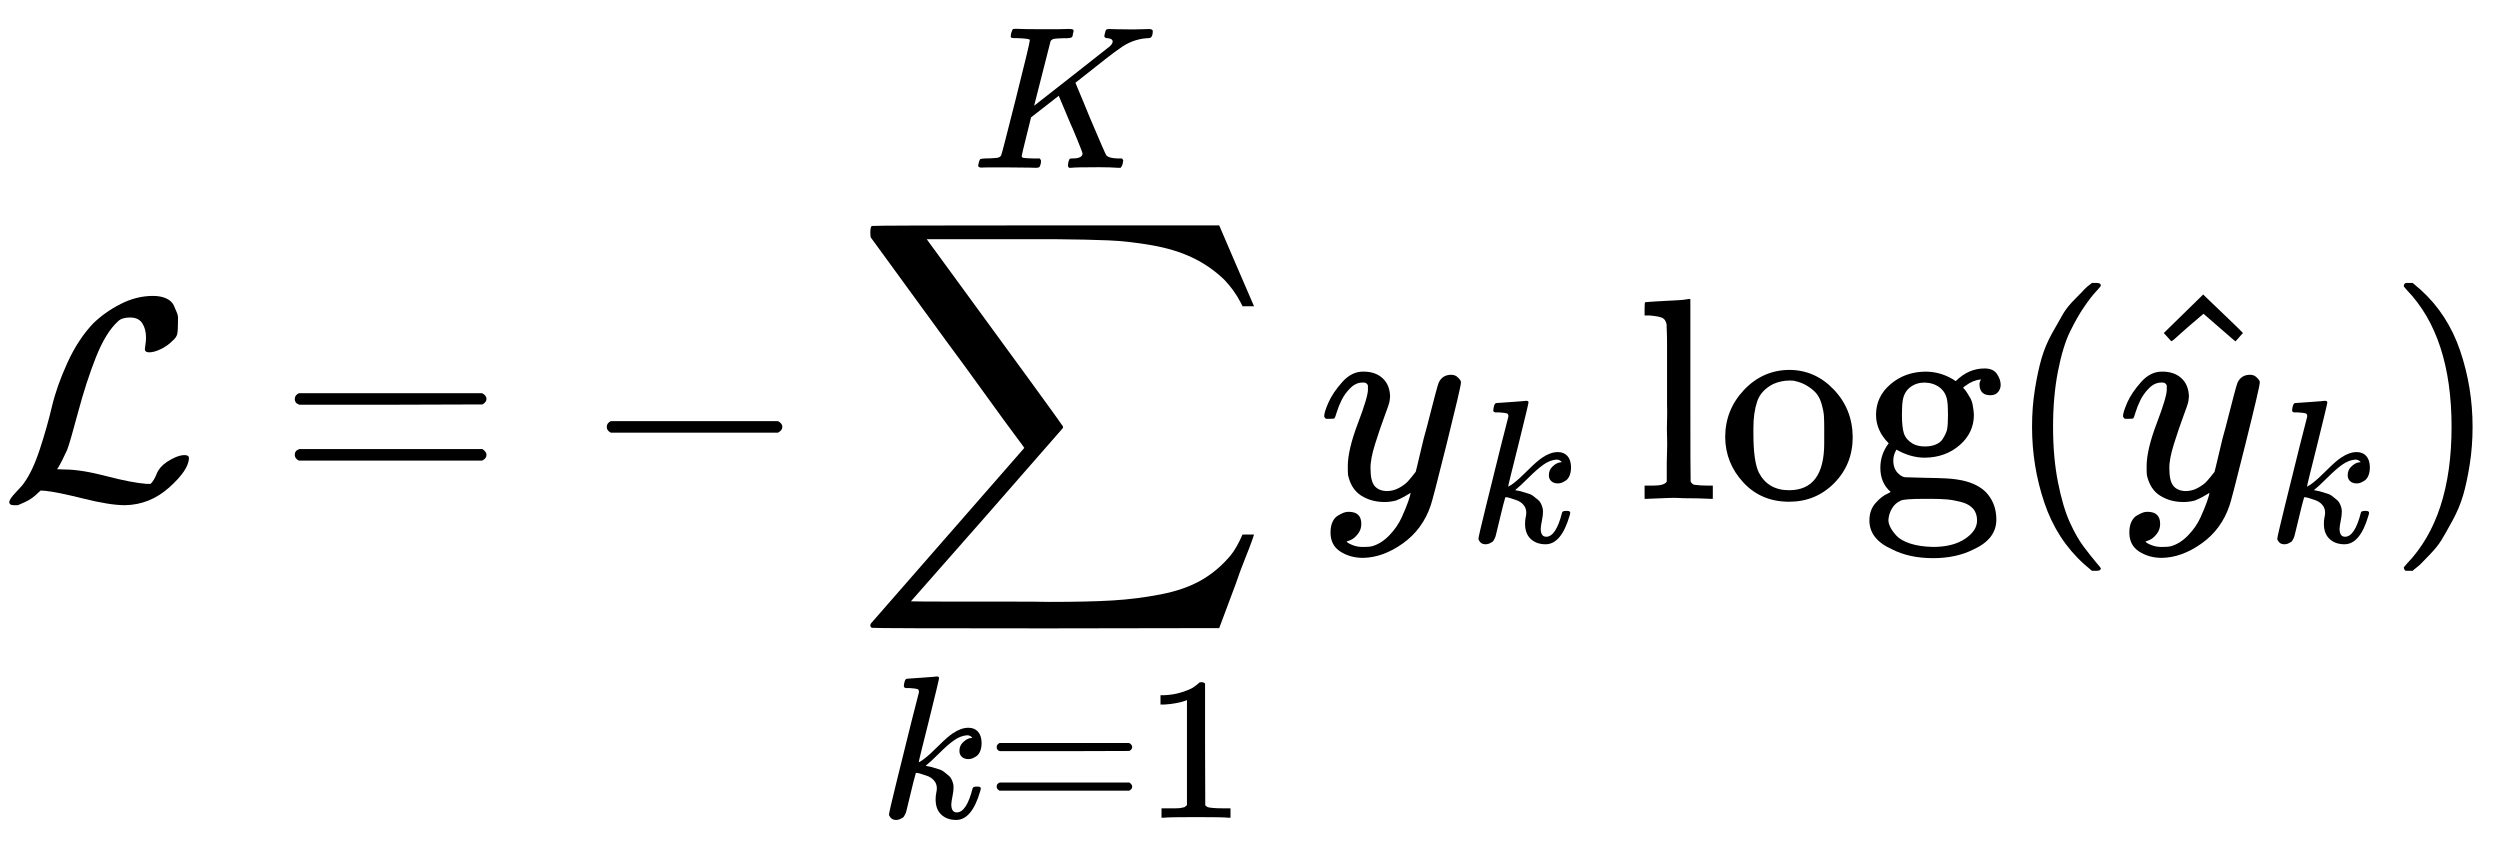
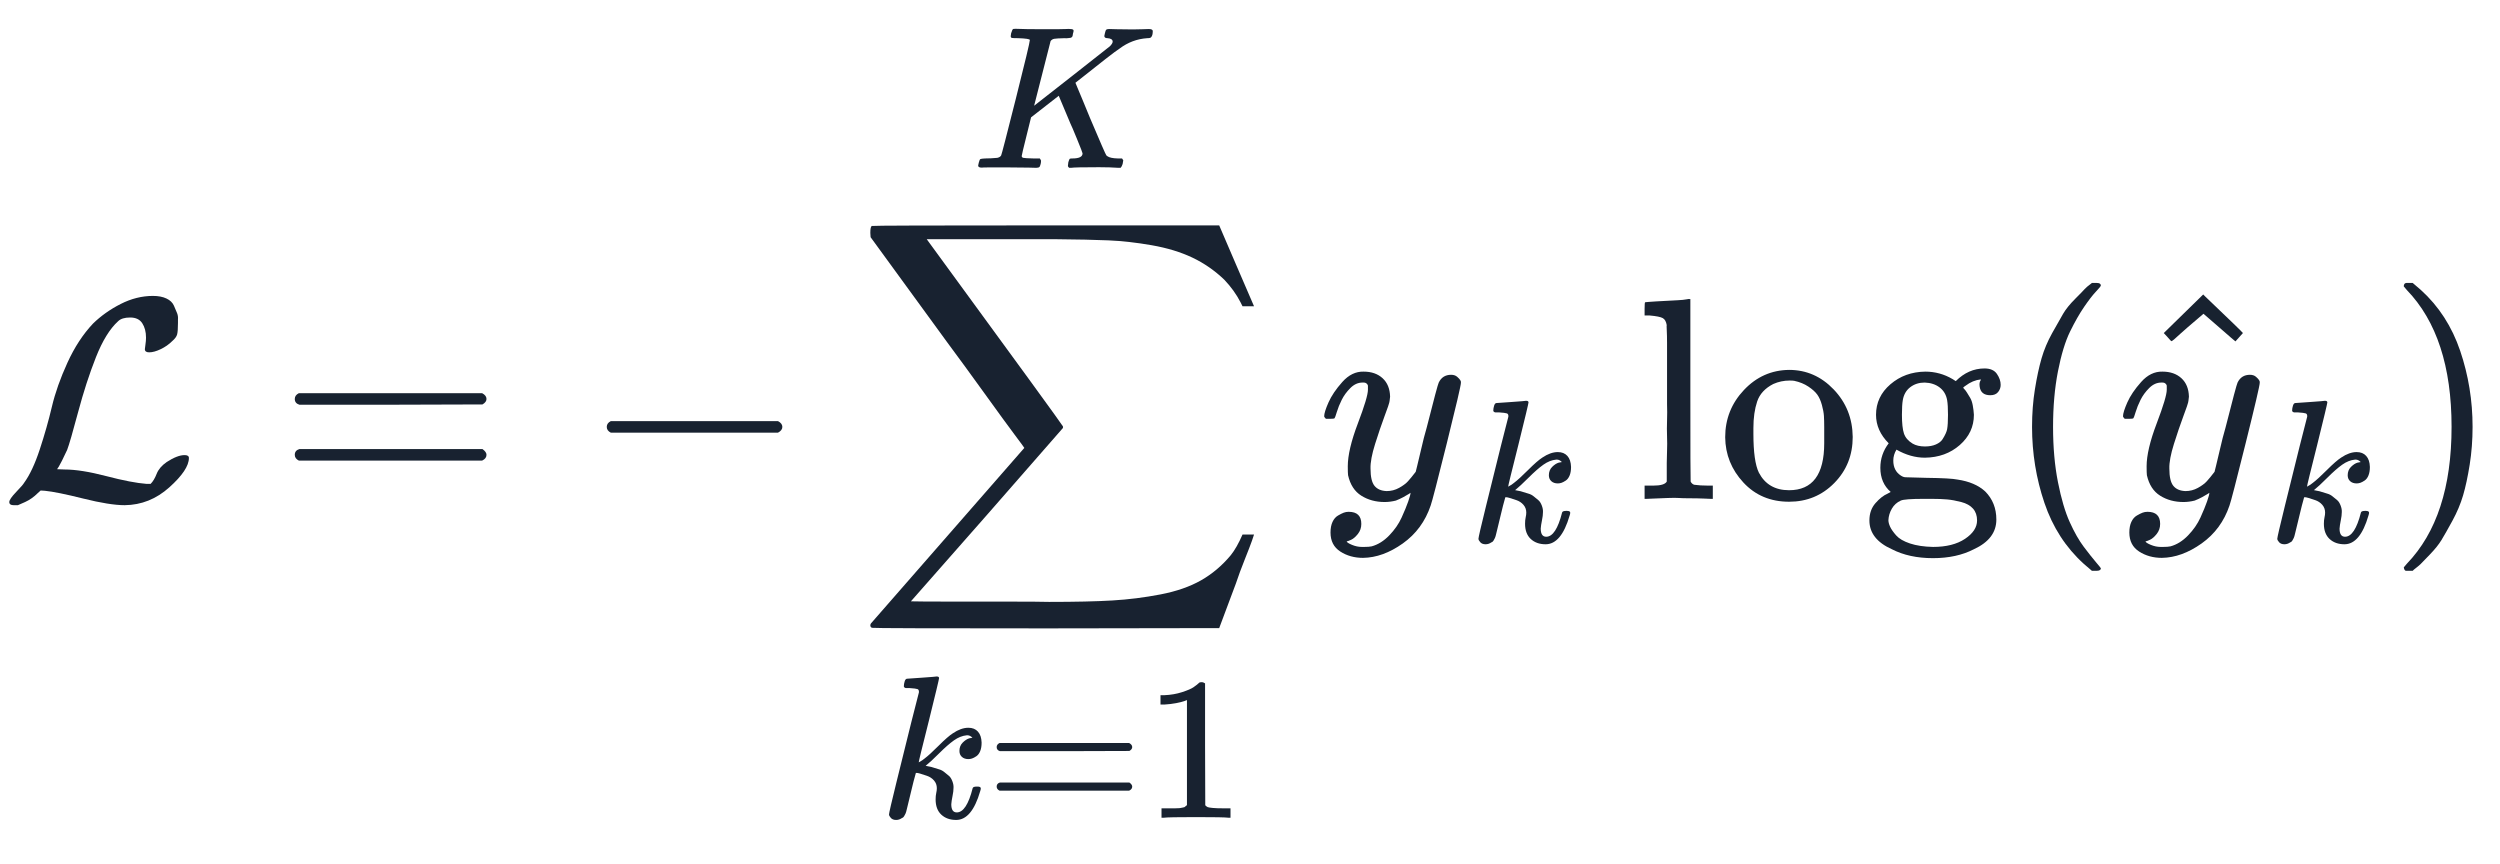
- <svg xmlns="http://www.w3.org/2000/svg" style="vertical-align: -2.864ex;" width="19.648ex" height="6.784ex" role="img" focusable="false" viewBox="0 -1733 8684.4 2998.7">
-   <g stroke="currentColor" fill="currentColor" stroke-width="0" transform="scale(1,-1)">
+ <svg xmlns="http://www.w3.org/2000/svg" width="19.648ex" height="6.784ex" role="img" focusable="false" viewBox="0 -1733 8684.4 2998.7">
+   <g stroke="#182230" fill="#182230" stroke-width="0" transform="scale(1,-1)">
    <g data-mml-node="math">
      <g data-mml-node="TeXAtom" data-mjx-texclass="ORD">
        <g data-mml-node="mi">
          <path data-c="4C" d="M62 -22T47 -22T32 -11Q32 -1 56 24T83 55Q113 96 138 172T180 320T234 473T323 609Q364 649 419 677T531 705Q559 705 578 696T604 671T615 645T618 623V611Q618 582 615 571T598 548Q581 531 558 520T518 509Q503 509 503 520Q503 523 505 536T507 560Q507 590 494 610T452 630Q423 630 410 617Q367 578 333 492T271 301T233 170Q211 123 204 112L198 103L224 102Q281 102 369 79T509 52H523Q535 64 544 87T579 128Q616 152 641 152Q656 152 656 142Q656 101 588 40T433 -22Q381 -22 289 1T156 28L141 29L131 20Q111 0 87 -11Z" />
        </g>
      </g>
      <g data-mml-node="mo" transform="translate(967.8,0)">
        <path data-c="3D" d="M56 347Q56 360 70 367H707Q722 359 722 347Q722 336 708 328L390 327H72Q56 332 56 347ZM56 153Q56 168 72 173H708Q722 163 722 153Q722 140 707 133H70Q56 140 56 153Z" />
      </g>
      <g data-mml-node="mo" transform="translate(2023.6,0)">
        <path data-c="2212" d="M84 237T84 250T98 270H679Q694 262 694 250T679 230H98Q84 237 84 250Z" />
      </g>
      <g data-mml-node="munderover" transform="translate(2968.2,0)">
        <g data-mml-node="mo">
          <path data-c="2211" d="M60 948Q63 950 665 950H1267L1325 815Q1384 677 1388 669H1348L1341 683Q1320 724 1285 761Q1235 809 1174 838T1033 881T882 898T699 902H574H543H251L259 891Q722 258 724 252Q725 250 724 246Q721 243 460 -56L196 -356Q196 -357 407 -357Q459 -357 548 -357T676 -358Q812 -358 896 -353T1063 -332T1204 -283T1307 -196Q1328 -170 1348 -124H1388Q1388 -125 1381 -145T1356 -210T1325 -294L1267 -449L666 -450Q64 -450 61 -448Q55 -446 55 -439Q55 -437 57 -433L590 177Q590 178 557 222T452 366T322 544L56 909L55 924Q55 945 60 948Z" />
        </g>
        <g data-mml-node="TeXAtom" transform="translate(86,-1107.7) scale(0.707)" data-mjx-texclass="ORD">
          <g data-mml-node="mi">
            <path data-c="1D458" d="M121 647Q121 657 125 670T137 683Q138 683 209 688T282 694Q294 694 294 686Q294 679 244 477Q194 279 194 272Q213 282 223 291Q247 309 292 354T362 415Q402 442 438 442Q468 442 485 423T503 369Q503 344 496 327T477 302T456 291T438 288Q418 288 406 299T394 328Q394 353 410 369T442 390L458 393Q446 405 434 405H430Q398 402 367 380T294 316T228 255Q230 254 243 252T267 246T293 238T320 224T342 206T359 180T365 147Q365 130 360 106T354 66Q354 26 381 26Q429 26 459 145Q461 153 479 153H483Q499 153 499 144Q499 139 496 130Q455 -11 378 -11Q333 -11 305 15T277 90Q277 108 280 121T283 145Q283 167 269 183T234 206T200 217T182 220H180Q168 178 159 139T145 81T136 44T129 20T122 7T111 -2Q98 -11 83 -11Q66 -11 57 -1T48 16Q48 26 85 176T158 471L195 616Q196 629 188 632T149 637H144Q134 637 131 637T124 640T121 647Z" />
          </g>
          <g data-mml-node="mo" transform="translate(521,0)">
            <path data-c="3D" d="M56 347Q56 360 70 367H707Q722 359 722 347Q722 336 708 328L390 327H72Q56 332 56 347ZM56 153Q56 168 72 173H708Q722 163 722 153Q722 140 707 133H70Q56 140 56 153Z" />
          </g>
          <g data-mml-node="mn" transform="translate(1299,0)">
            <path data-c="31" d="M213 578L200 573Q186 568 160 563T102 556H83V602H102Q149 604 189 617T245 641T273 663Q275 666 285 666Q294 666 302 660V361L303 61Q310 54 315 52T339 48T401 46H427V0H416Q395 3 257 3Q121 3 100 0H88V46H114Q136 46 152 46T177 47T193 50T201 52T207 57T213 61V578Z" />
          </g>
        </g>
        <g data-mml-node="TeXAtom" transform="translate(407.7,1150) scale(0.707)" data-mjx-texclass="ORD">
          <g data-mml-node="mi">
            <path data-c="1D43E" d="M285 628Q285 635 228 637Q205 637 198 638T191 647Q191 649 193 661Q199 681 203 682Q205 683 214 683H219Q260 681 355 681Q389 681 418 681T463 682T483 682Q500 682 500 674Q500 669 497 660Q496 658 496 654T495 648T493 644T490 641T486 639T479 638T470 637T456 637Q416 636 405 634T387 623L306 305Q307 305 490 449T678 597Q692 611 692 620Q692 635 667 637Q651 637 651 648Q651 650 654 662T659 677Q662 682 676 682Q680 682 711 681T791 680Q814 680 839 681T869 682Q889 682 889 672Q889 650 881 642Q878 637 862 637Q787 632 726 586Q710 576 656 534T556 455L509 418L518 396Q527 374 546 329T581 244Q656 67 661 61Q663 59 666 57Q680 47 717 46H738Q744 38 744 37T741 19Q737 6 731 0H720Q680 3 625 3Q503 3 488 0H478Q472 6 472 9T474 27Q478 40 480 43T491 46H494Q544 46 544 71Q544 75 517 141T485 216L427 354L359 301L291 248L268 155Q245 63 245 58Q245 51 253 49T303 46H334Q340 37 340 35Q340 19 333 5Q328 0 317 0Q314 0 280 1T180 2Q118 2 85 2T49 1Q31 1 31 11Q31 13 34 25Q38 41 42 43T65 46Q92 46 125 49Q139 52 144 61Q147 65 216 339T285 628Z" />
          </g>
        </g>
      </g>
      <g data-mml-node="msub" transform="translate(4578.9,0)">
        <g data-mml-node="mi">
          <path data-c="1D466" d="M21 287Q21 301 36 335T84 406T158 442Q199 442 224 419T250 355Q248 336 247 334Q247 331 231 288T198 191T182 105Q182 62 196 45T238 27Q261 27 281 38T312 61T339 94Q339 95 344 114T358 173T377 247Q415 397 419 404Q432 431 462 431Q475 431 483 424T494 412T496 403Q496 390 447 193T391 -23Q363 -106 294 -155T156 -205Q111 -205 77 -183T43 -117Q43 -95 50 -80T69 -58T89 -48T106 -45Q150 -45 150 -87Q150 -107 138 -122T115 -142T102 -147L99 -148Q101 -153 118 -160T152 -167H160Q177 -167 186 -165Q219 -156 247 -127T290 -65T313 -9T321 21L315 17Q309 13 296 6T270 -6Q250 -11 231 -11Q185 -11 150 11T104 82Q103 89 103 113Q103 170 138 262T173 379Q173 380 173 381Q173 390 173 393T169 400T158 404H154Q131 404 112 385T82 344T65 302T57 280Q55 278 41 278H27Q21 284 21 287Z" />
        </g>
        <g data-mml-node="mi" transform="translate(523,-150) scale(0.707)">
          <path data-c="1D458" d="M121 647Q121 657 125 670T137 683Q138 683 209 688T282 694Q294 694 294 686Q294 679 244 477Q194 279 194 272Q213 282 223 291Q247 309 292 354T362 415Q402 442 438 442Q468 442 485 423T503 369Q503 344 496 327T477 302T456 291T438 288Q418 288 406 299T394 328Q394 353 410 369T442 390L458 393Q446 405 434 405H430Q398 402 367 380T294 316T228 255Q230 254 243 252T267 246T293 238T320 224T342 206T359 180T365 147Q365 130 360 106T354 66Q354 26 381 26Q429 26 459 145Q461 153 479 153H483Q499 153 499 144Q499 139 496 130Q455 -11 378 -11Q333 -11 305 15T277 90Q277 108 280 121T283 145Q283 167 269 183T234 206T200 217T182 220H180Q168 178 159 139T145 81T136 44T129 20T122 7T111 -2Q98 -11 83 -11Q66 -11 57 -1T48 16Q48 26 85 176T158 471L195 616Q196 629 188 632T149 637H144Q134 637 131 637T124 640T121 647Z" />
        </g>
      </g>
      <g data-mml-node="mi" transform="translate(5687,0)">
        <path data-c="6C" d="M42 46H56Q95 46 103 60V68Q103 77 103 91T103 124T104 167T104 217T104 272T104 329Q104 366 104 407T104 482T104 542T103 586T103 603Q100 622 89 628T44 637H26V660Q26 683 28 683L38 684Q48 685 67 686T104 688Q121 689 141 690T171 693T182 694H185V379Q185 62 186 60Q190 52 198 49Q219 46 247 46H263V0H255L232 1Q209 2 183 2T145 3T107 3T57 1L34 0H26V46H42Z" />
        <path data-c="6F" d="M28 214Q28 309 93 378T250 448Q340 448 405 380T471 215Q471 120 407 55T250 -10Q153 -10 91 57T28 214ZM250 30Q372 30 372 193V225V250Q372 272 371 288T364 326T348 362T317 390T268 410Q263 411 252 411Q222 411 195 399Q152 377 139 338T126 246V226Q126 130 145 91Q177 30 250 30Z" transform="translate(278,0)" />
        <path data-c="67" d="M329 409Q373 453 429 453Q459 453 472 434T485 396Q485 382 476 371T449 360Q416 360 412 390Q410 404 415 411Q415 412 416 414V415Q388 412 363 393Q355 388 355 386Q355 385 359 381T368 369T379 351T388 325T392 292Q392 230 343 187T222 143Q172 143 123 171Q112 153 112 133Q112 98 138 81Q147 75 155 75T227 73Q311 72 335 67Q396 58 431 26Q470 -13 470 -72Q470 -139 392 -175Q332 -206 250 -206Q167 -206 107 -175Q29 -140 29 -75Q29 -39 50 -15T92 18L103 24Q67 55 67 108Q67 155 96 193Q52 237 52 292Q52 355 102 398T223 442Q274 442 318 416L329 409ZM299 343Q294 371 273 387T221 404Q192 404 171 388T145 343Q142 326 142 292Q142 248 149 227T179 192Q196 182 222 182Q244 182 260 189T283 207T294 227T299 242Q302 258 302 292T299 343ZM403 -75Q403 -50 389 -34T348 -11T299 -2T245 0H218Q151 0 138 -6Q118 -15 107 -34T95 -74Q95 -84 101 -97T122 -127T170 -155T250 -167Q319 -167 361 -139T403 -75Z" transform="translate(778,0)" />
      </g>
      <g data-mml-node="mo" transform="translate(6965,0)">
        <path data-c="2061" d="" />
      </g>
      <g data-mml-node="mo" transform="translate(6965,0)">
        <path data-c="28" d="M94 250Q94 319 104 381T127 488T164 576T202 643T244 695T277 729T302 750H315H319Q333 750 333 741Q333 738 316 720T275 667T226 581T184 443T167 250T184 58T225 -81T274 -167T316 -220T333 -241Q333 -250 318 -250H315H302L274 -226Q180 -141 137 -14T94 250Z" />
      </g>
      <g data-mml-node="msub" transform="translate(7354,0)">
        <g data-mml-node="TeXAtom" data-mjx-texclass="ORD">
          <g data-mml-node="mover">
            <g data-mml-node="mi">
              <path data-c="1D466" d="M21 287Q21 301 36 335T84 406T158 442Q199 442 224 419T250 355Q248 336 247 334Q247 331 231 288T198 191T182 105Q182 62 196 45T238 27Q261 27 281 38T312 61T339 94Q339 95 344 114T358 173T377 247Q415 397 419 404Q432 431 462 431Q475 431 483 424T494 412T496 403Q496 390 447 193T391 -23Q363 -106 294 -155T156 -205Q111 -205 77 -183T43 -117Q43 -95 50 -80T69 -58T89 -48T106 -45Q150 -45 150 -87Q150 -107 138 -122T115 -142T102 -147L99 -148Q101 -153 118 -160T152 -167H160Q177 -167 186 -165Q219 -156 247 -127T290 -65T313 -9T321 21L315 17Q309 13 296 6T270 -6Q250 -11 231 -11Q185 -11 150 11T104 82Q103 89 103 113Q103 170 138 262T173 379Q173 380 173 381Q173 390 173 393T169 400T158 404H154Q131 404 112 385T82 344T65 302T57 280Q55 278 41 278H27Q21 284 21 287Z" />
            </g>
            <g data-mml-node="mo" transform="translate(300.6,16) translate(-250 0)">
              <path data-c="5E" d="M112 560L249 694L257 686Q387 562 387 560L361 531Q359 532 303 581L250 627L195 580Q182 569 169 557T148 538L140 532Q138 530 125 546L112 560Z" />
            </g>
          </g>
        </g>
        <g data-mml-node="mi" transform="translate(523,-150) scale(0.707)">
          <path data-c="1D458" d="M121 647Q121 657 125 670T137 683Q138 683 209 688T282 694Q294 694 294 686Q294 679 244 477Q194 279 194 272Q213 282 223 291Q247 309 292 354T362 415Q402 442 438 442Q468 442 485 423T503 369Q503 344 496 327T477 302T456 291T438 288Q418 288 406 299T394 328Q394 353 410 369T442 390L458 393Q446 405 434 405H430Q398 402 367 380T294 316T228 255Q230 254 243 252T267 246T293 238T320 224T342 206T359 180T365 147Q365 130 360 106T354 66Q354 26 381 26Q429 26 459 145Q461 153 479 153H483Q499 153 499 144Q499 139 496 130Q455 -11 378 -11Q333 -11 305 15T277 90Q277 108 280 121T283 145Q283 167 269 183T234 206T200 217T182 220H180Q168 178 159 139T145 81T136 44T129 20T122 7T111 -2Q98 -11 83 -11Q66 -11 57 -1T48 16Q48 26 85 176T158 471L195 616Q196 629 188 632T149 637H144Q134 637 131 637T124 640T121 647Z" />
        </g>
      </g>
      <g data-mml-node="mo" transform="translate(8295.4,0)">
        <path data-c="29" d="M60 749L64 750Q69 750 74 750H86L114 726Q208 641 251 514T294 250Q294 182 284 119T261 12T224 -76T186 -143T145 -194T113 -227T90 -246Q87 -249 86 -250H74Q66 -250 63 -250T58 -247T55 -238Q56 -237 66 -225Q221 -64 221 250T66 725Q56 737 55 738Q55 746 60 749Z" />
      </g>
    </g>
  </g>
</svg>
